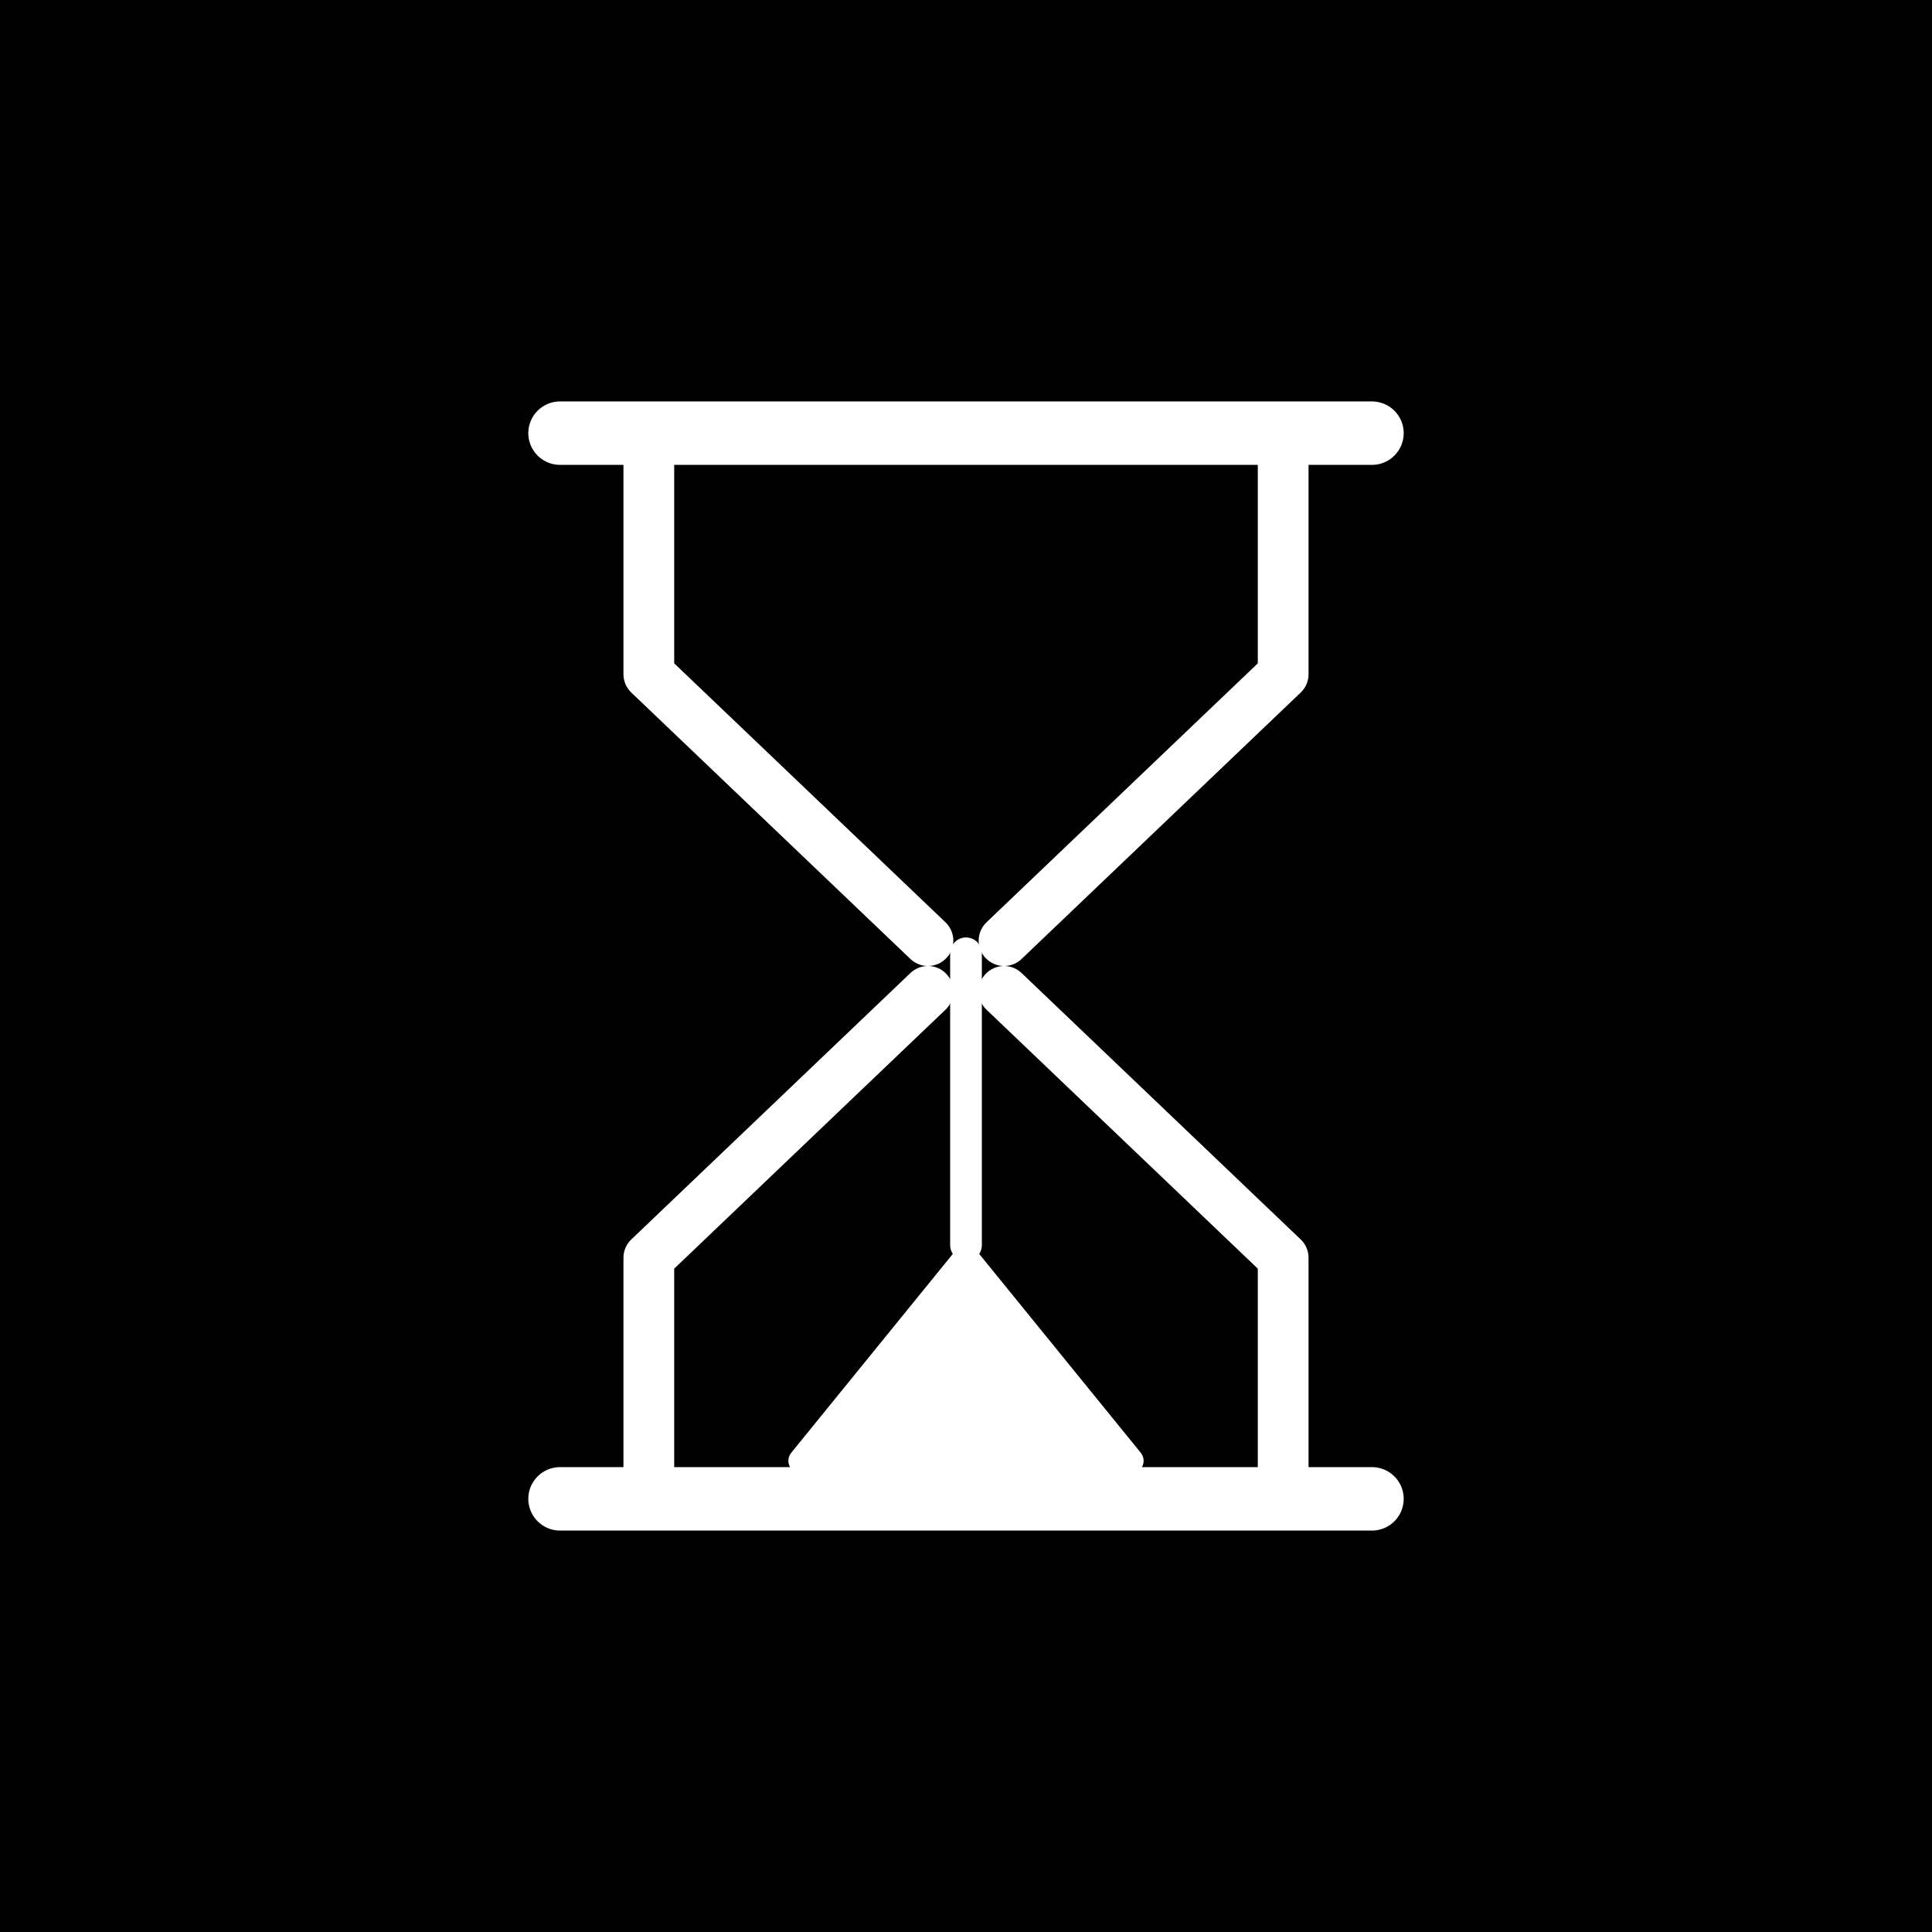
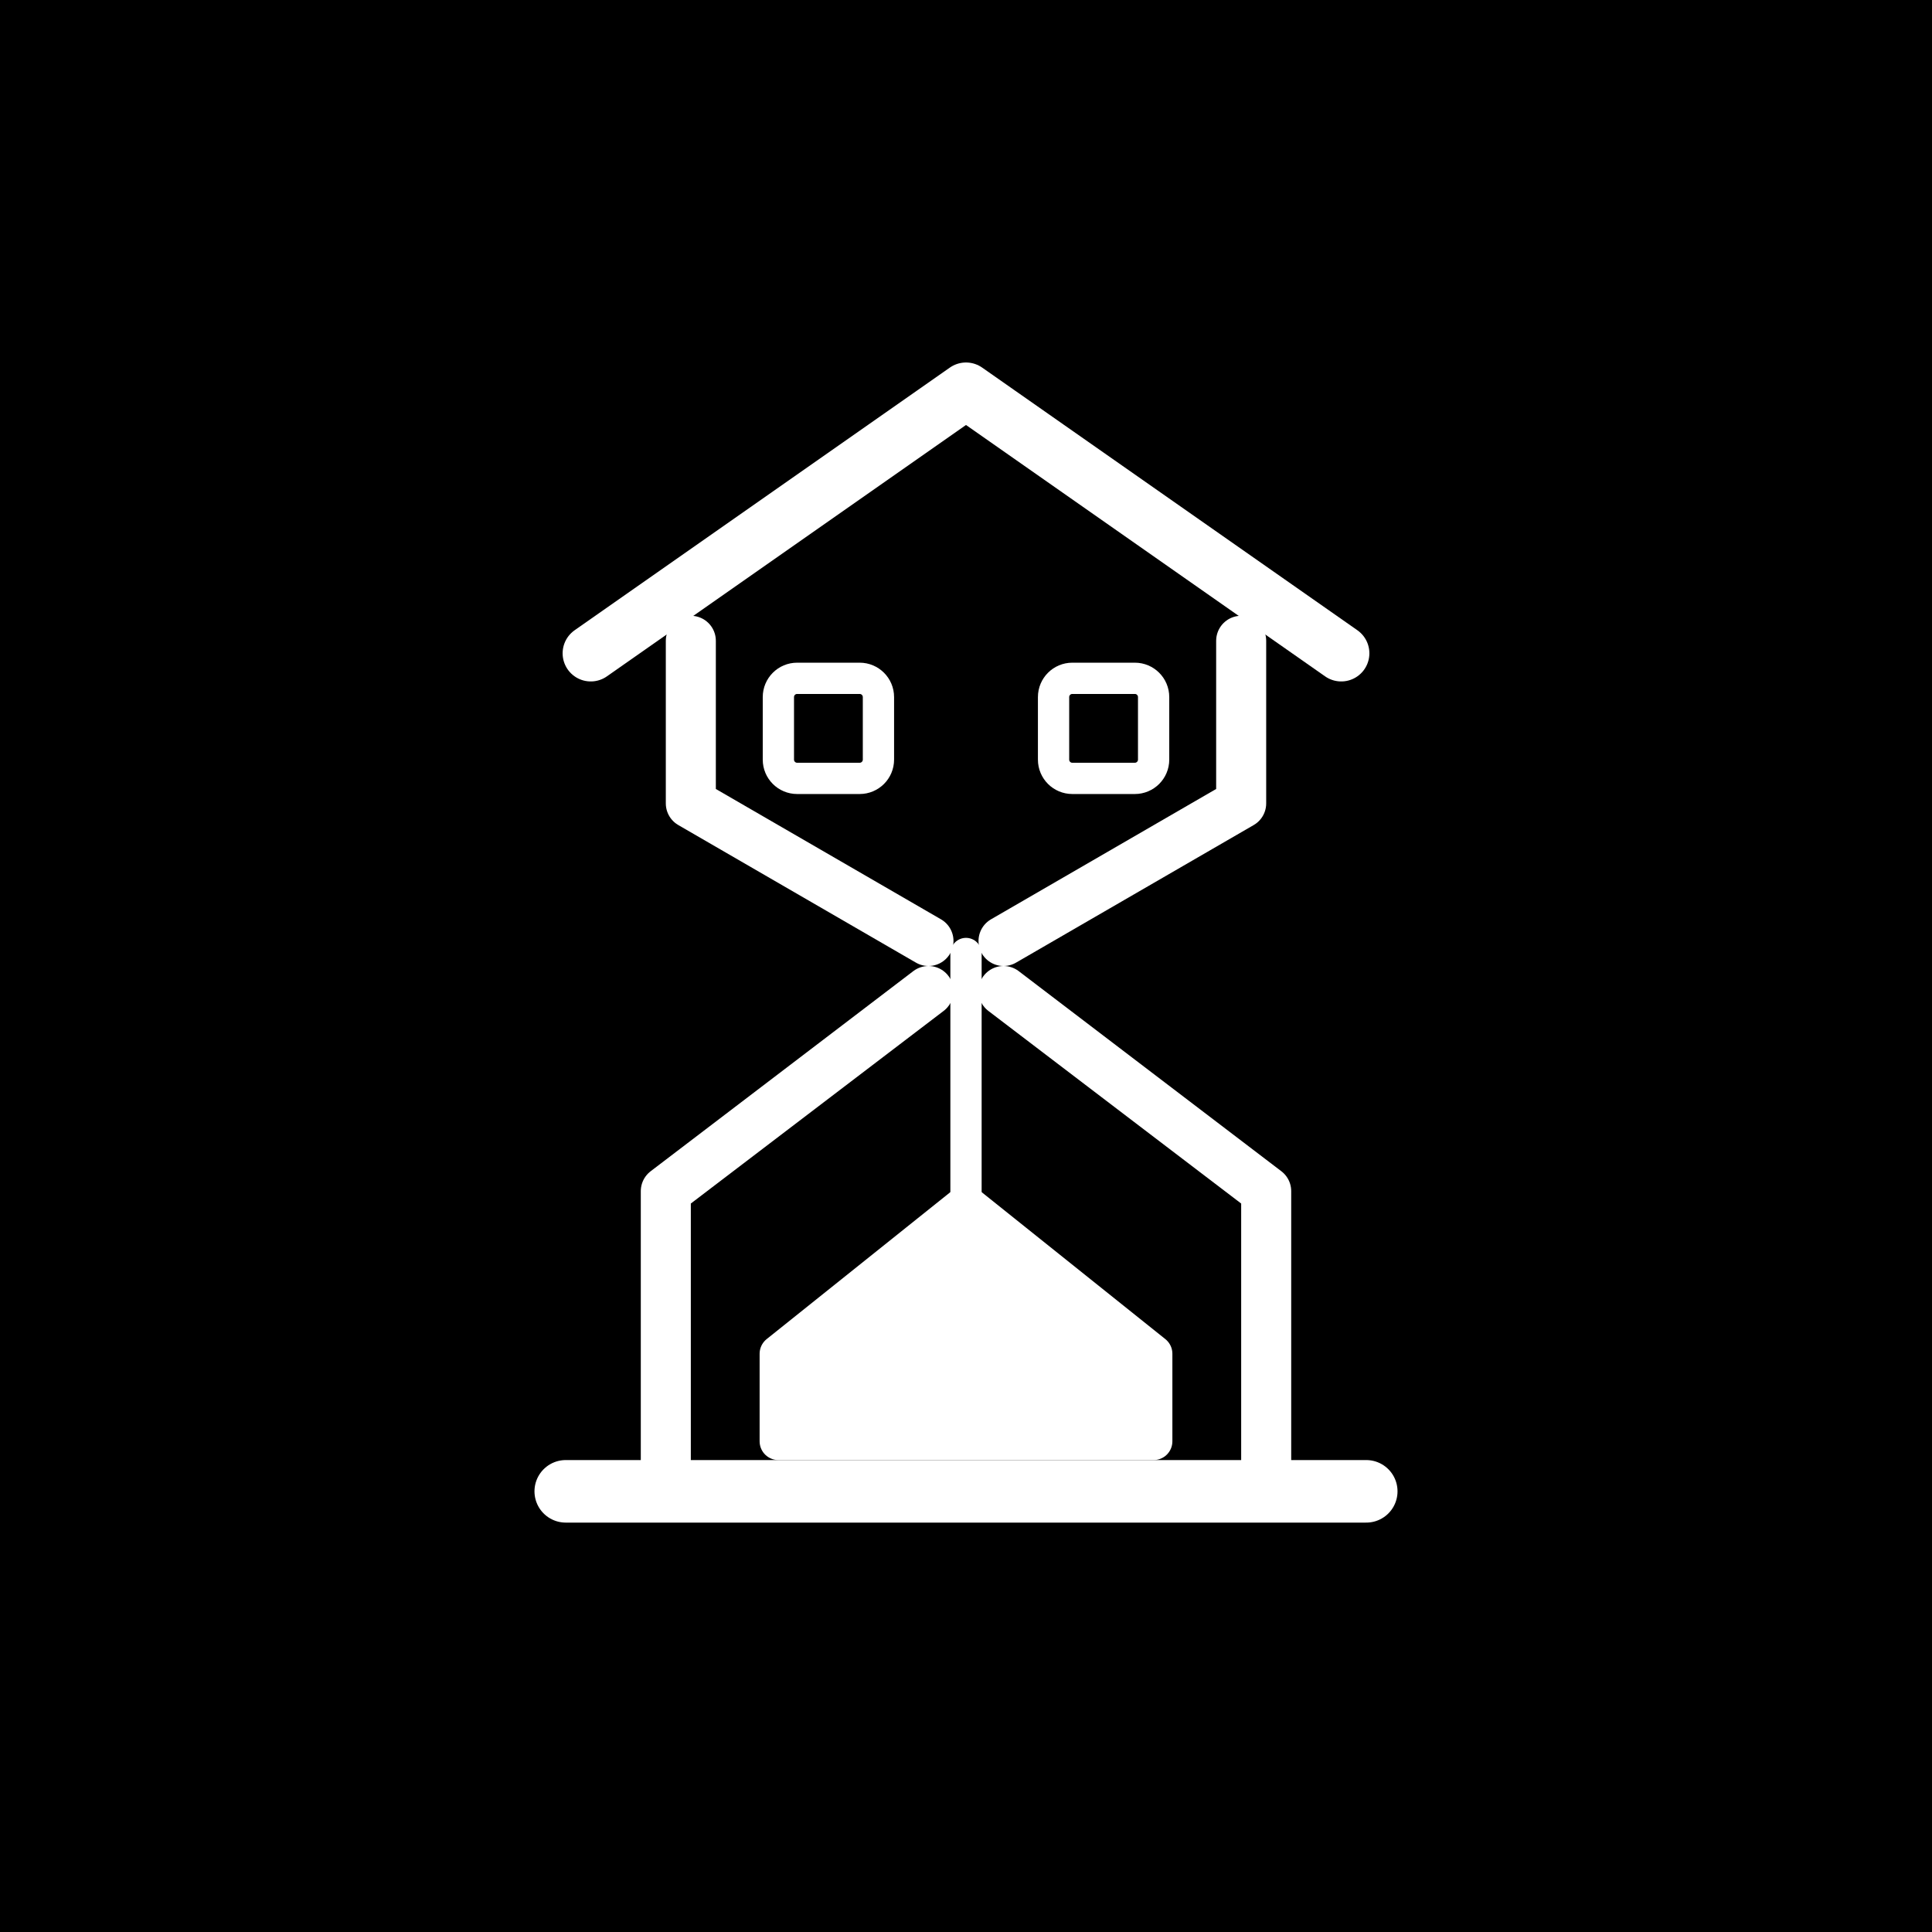
<svg xmlns="http://www.w3.org/2000/svg" width="1080" height="1080" viewBox="0 0 1080 1080">
  <rect width="1080" height="1080" fill="#000000" />
-   <g id="sym" transform="translate(540 540) scale(3.546)">
-     <path d="M-50 -84 V-46 L-6 -4 M50 -84 V-46 L6 -4" fill="none" stroke="#FFFFFF" stroke-width="8" stroke-linecap="round" stroke-linejoin="round" />
-     <path d="M-6 4 L-50 46 V84 M6 4 L50 46 V84" fill="none" stroke="#FFFFFF" stroke-width="8" stroke-linecap="round" stroke-linejoin="round" />
-     <path d="M-64 -84 H64 M-64 84 H64" fill="none" stroke="#FFFFFF" stroke-width="10" stroke-linecap="round" stroke-linejoin="round" />
-     <path d="M0 -2 V44" fill="none" stroke="#FFFFFF" stroke-width="5" stroke-linecap="round" stroke-linejoin="round" />
-     <path d="M-26 78 L0 46 L26 78 Z" fill="#FFFFFF" stroke="#FFFFFF" stroke-width="4" stroke-linejoin="round" />
+   <g id="sym" transform="translate(540 540) scale(3.496)">
+     <path d="M-6 -4 L-44 -26 V-52 M44 -52 V-26 L6 -4" fill="none" stroke="#FFFFFF" stroke-width="8" stroke-linecap="round" stroke-linejoin="round" />
+     <path d="M-60 -50 L0 -92 L60 -50" fill="none" stroke="#FFFFFF" stroke-width="9" stroke-linecap="round" stroke-linejoin="round" />
+     <rect x="-30" y="-46" width="16" height="16" rx="3" fill="none" stroke="#FFFFFF" stroke-width="5" stroke-linecap="round" stroke-linejoin="round" />
+     <rect x="14" y="-46" width="16" height="16" rx="3" fill="none" stroke="#FFFFFF" stroke-width="5" stroke-linecap="round" stroke-linejoin="round" />
+     <path d="M-6 4 L-48 36 V84 M6 4 L48 36 V84" fill="none" stroke="#FFFFFF" stroke-width="8" stroke-linecap="round" stroke-linejoin="round" />
+     <path d="M-64 84 H64" fill="none" stroke="#FFFFFF" stroke-width="10" stroke-linecap="round" stroke-linejoin="round" />
+     <path d="M0 -2 V40" fill="none" stroke="#FFFFFF" stroke-width="5" stroke-linecap="round" stroke-linejoin="round" />
+     <path d="M-30 76 V62 L0 38 L30 62 V76 Z" fill="#FFFFFF" stroke="#FFFFFF" stroke-width="6" stroke-linejoin="round" />
  </g>
</svg>
